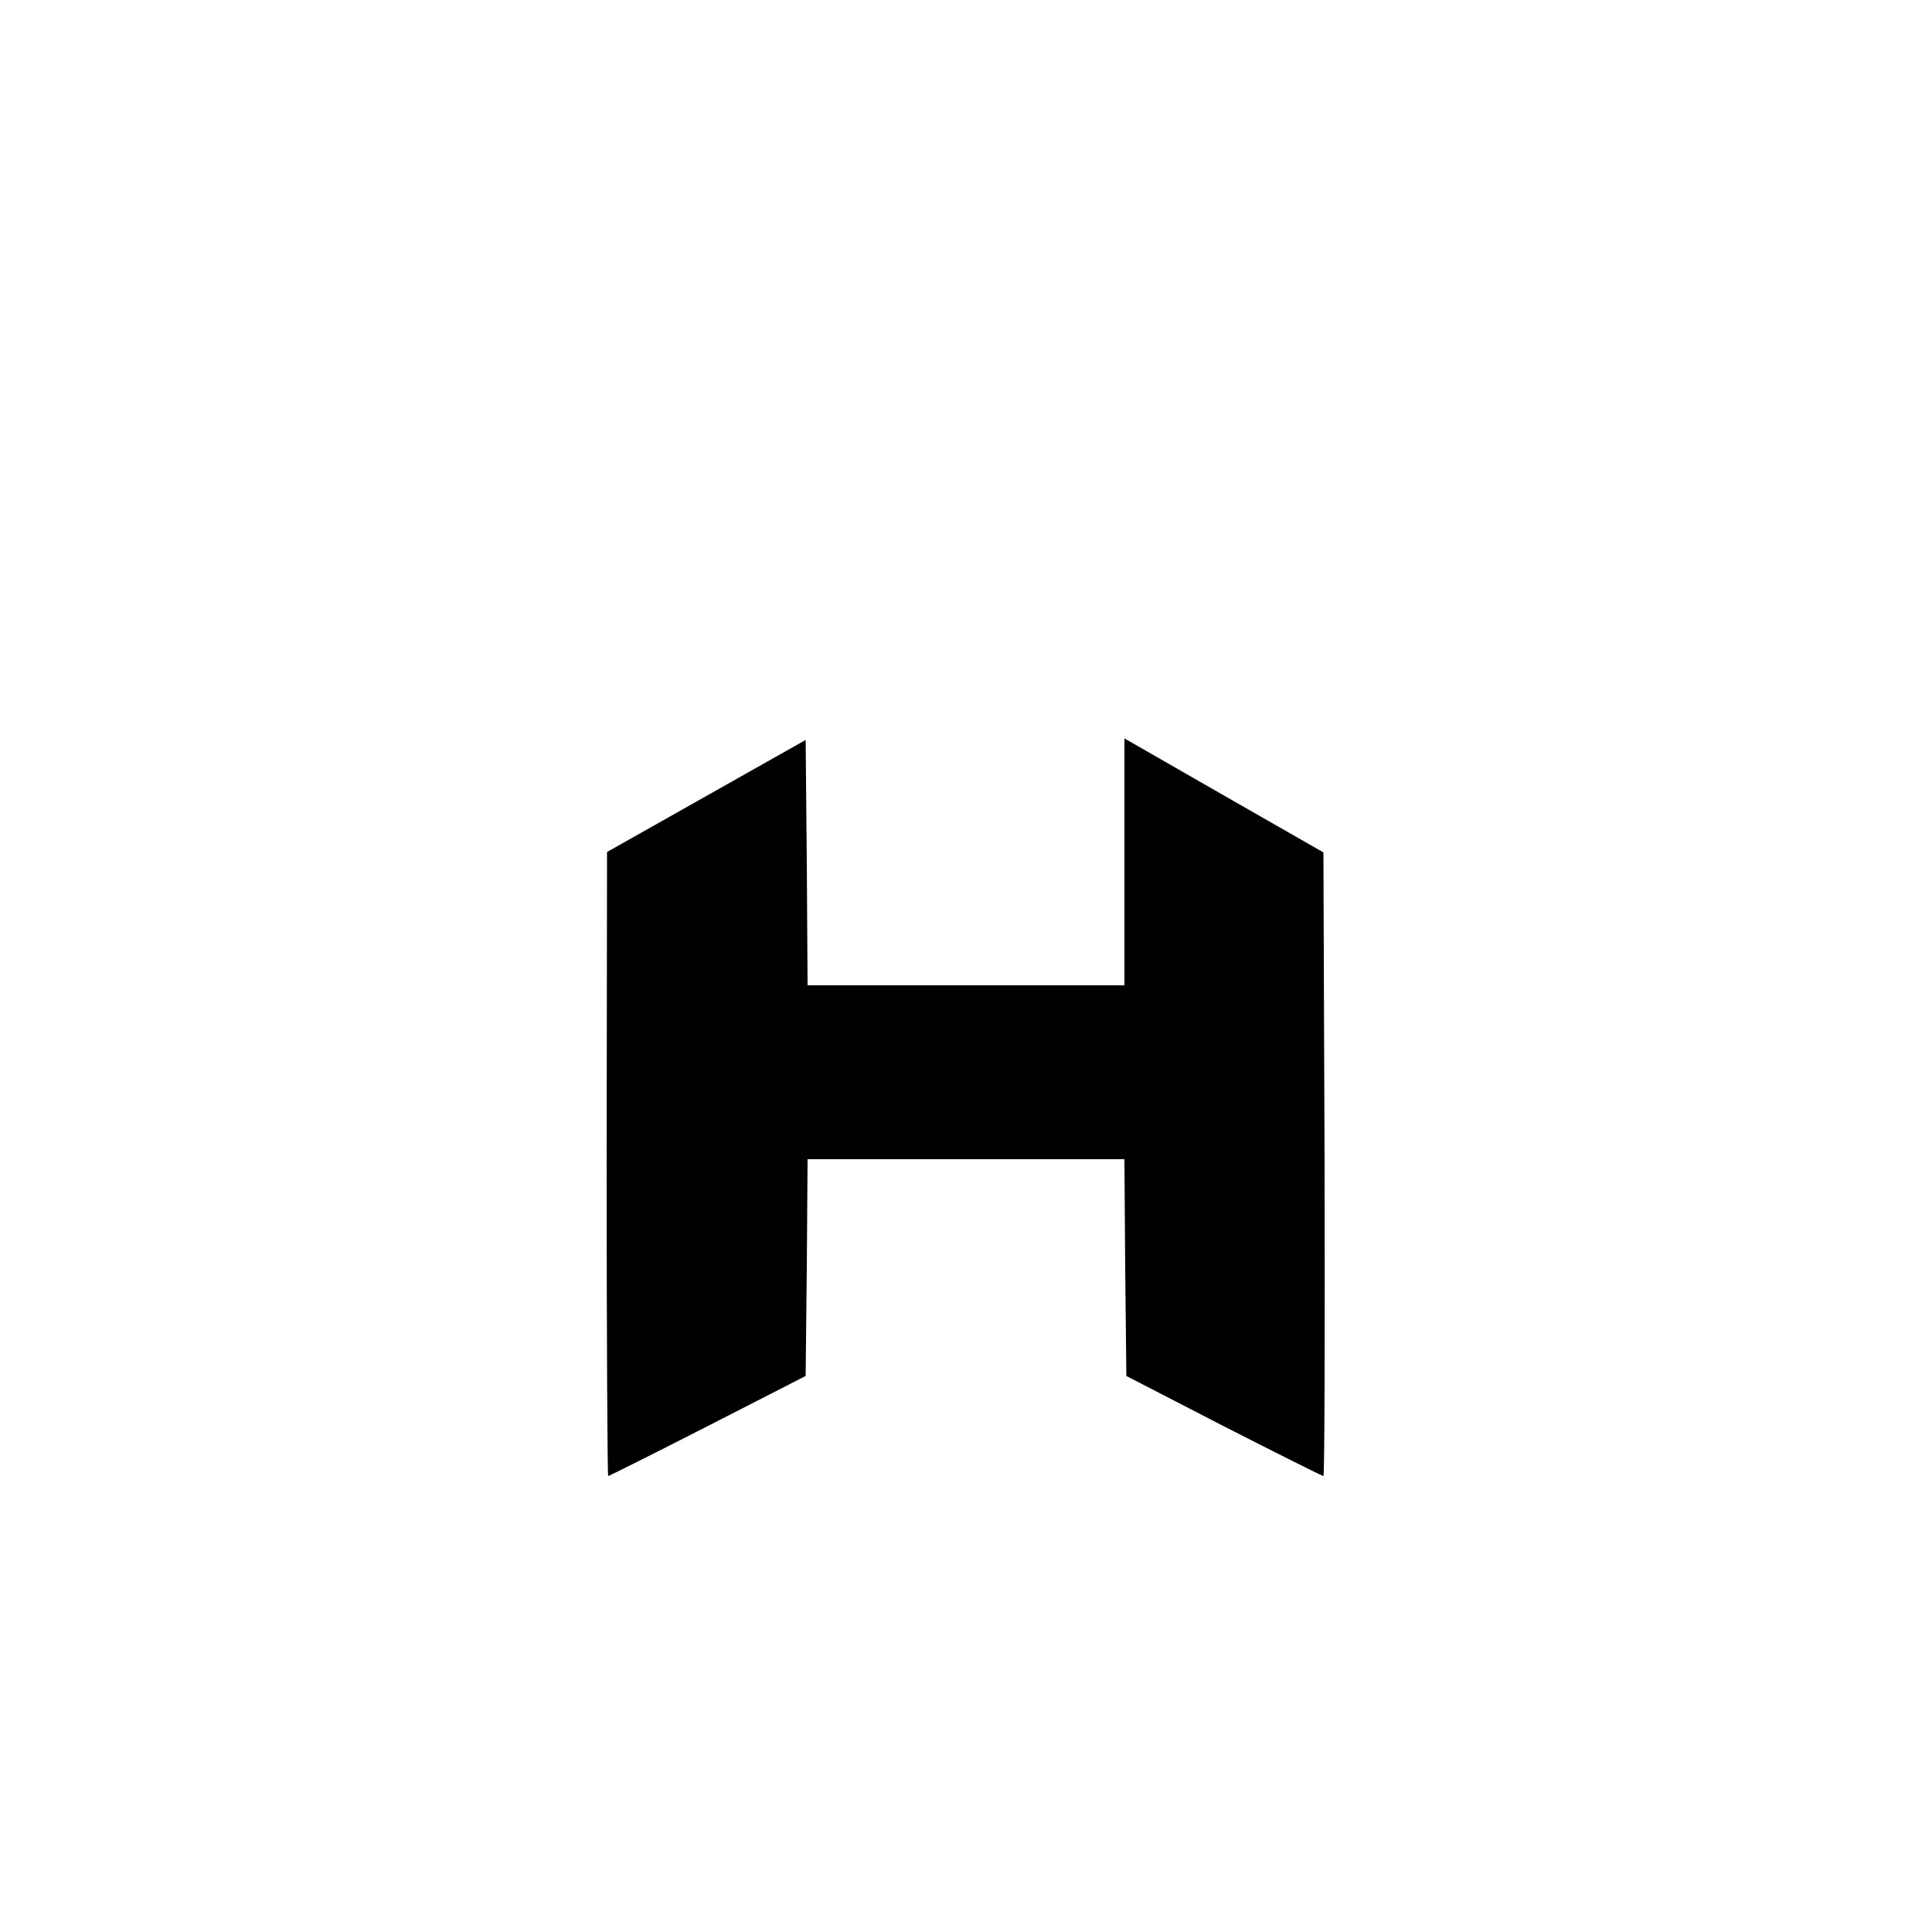
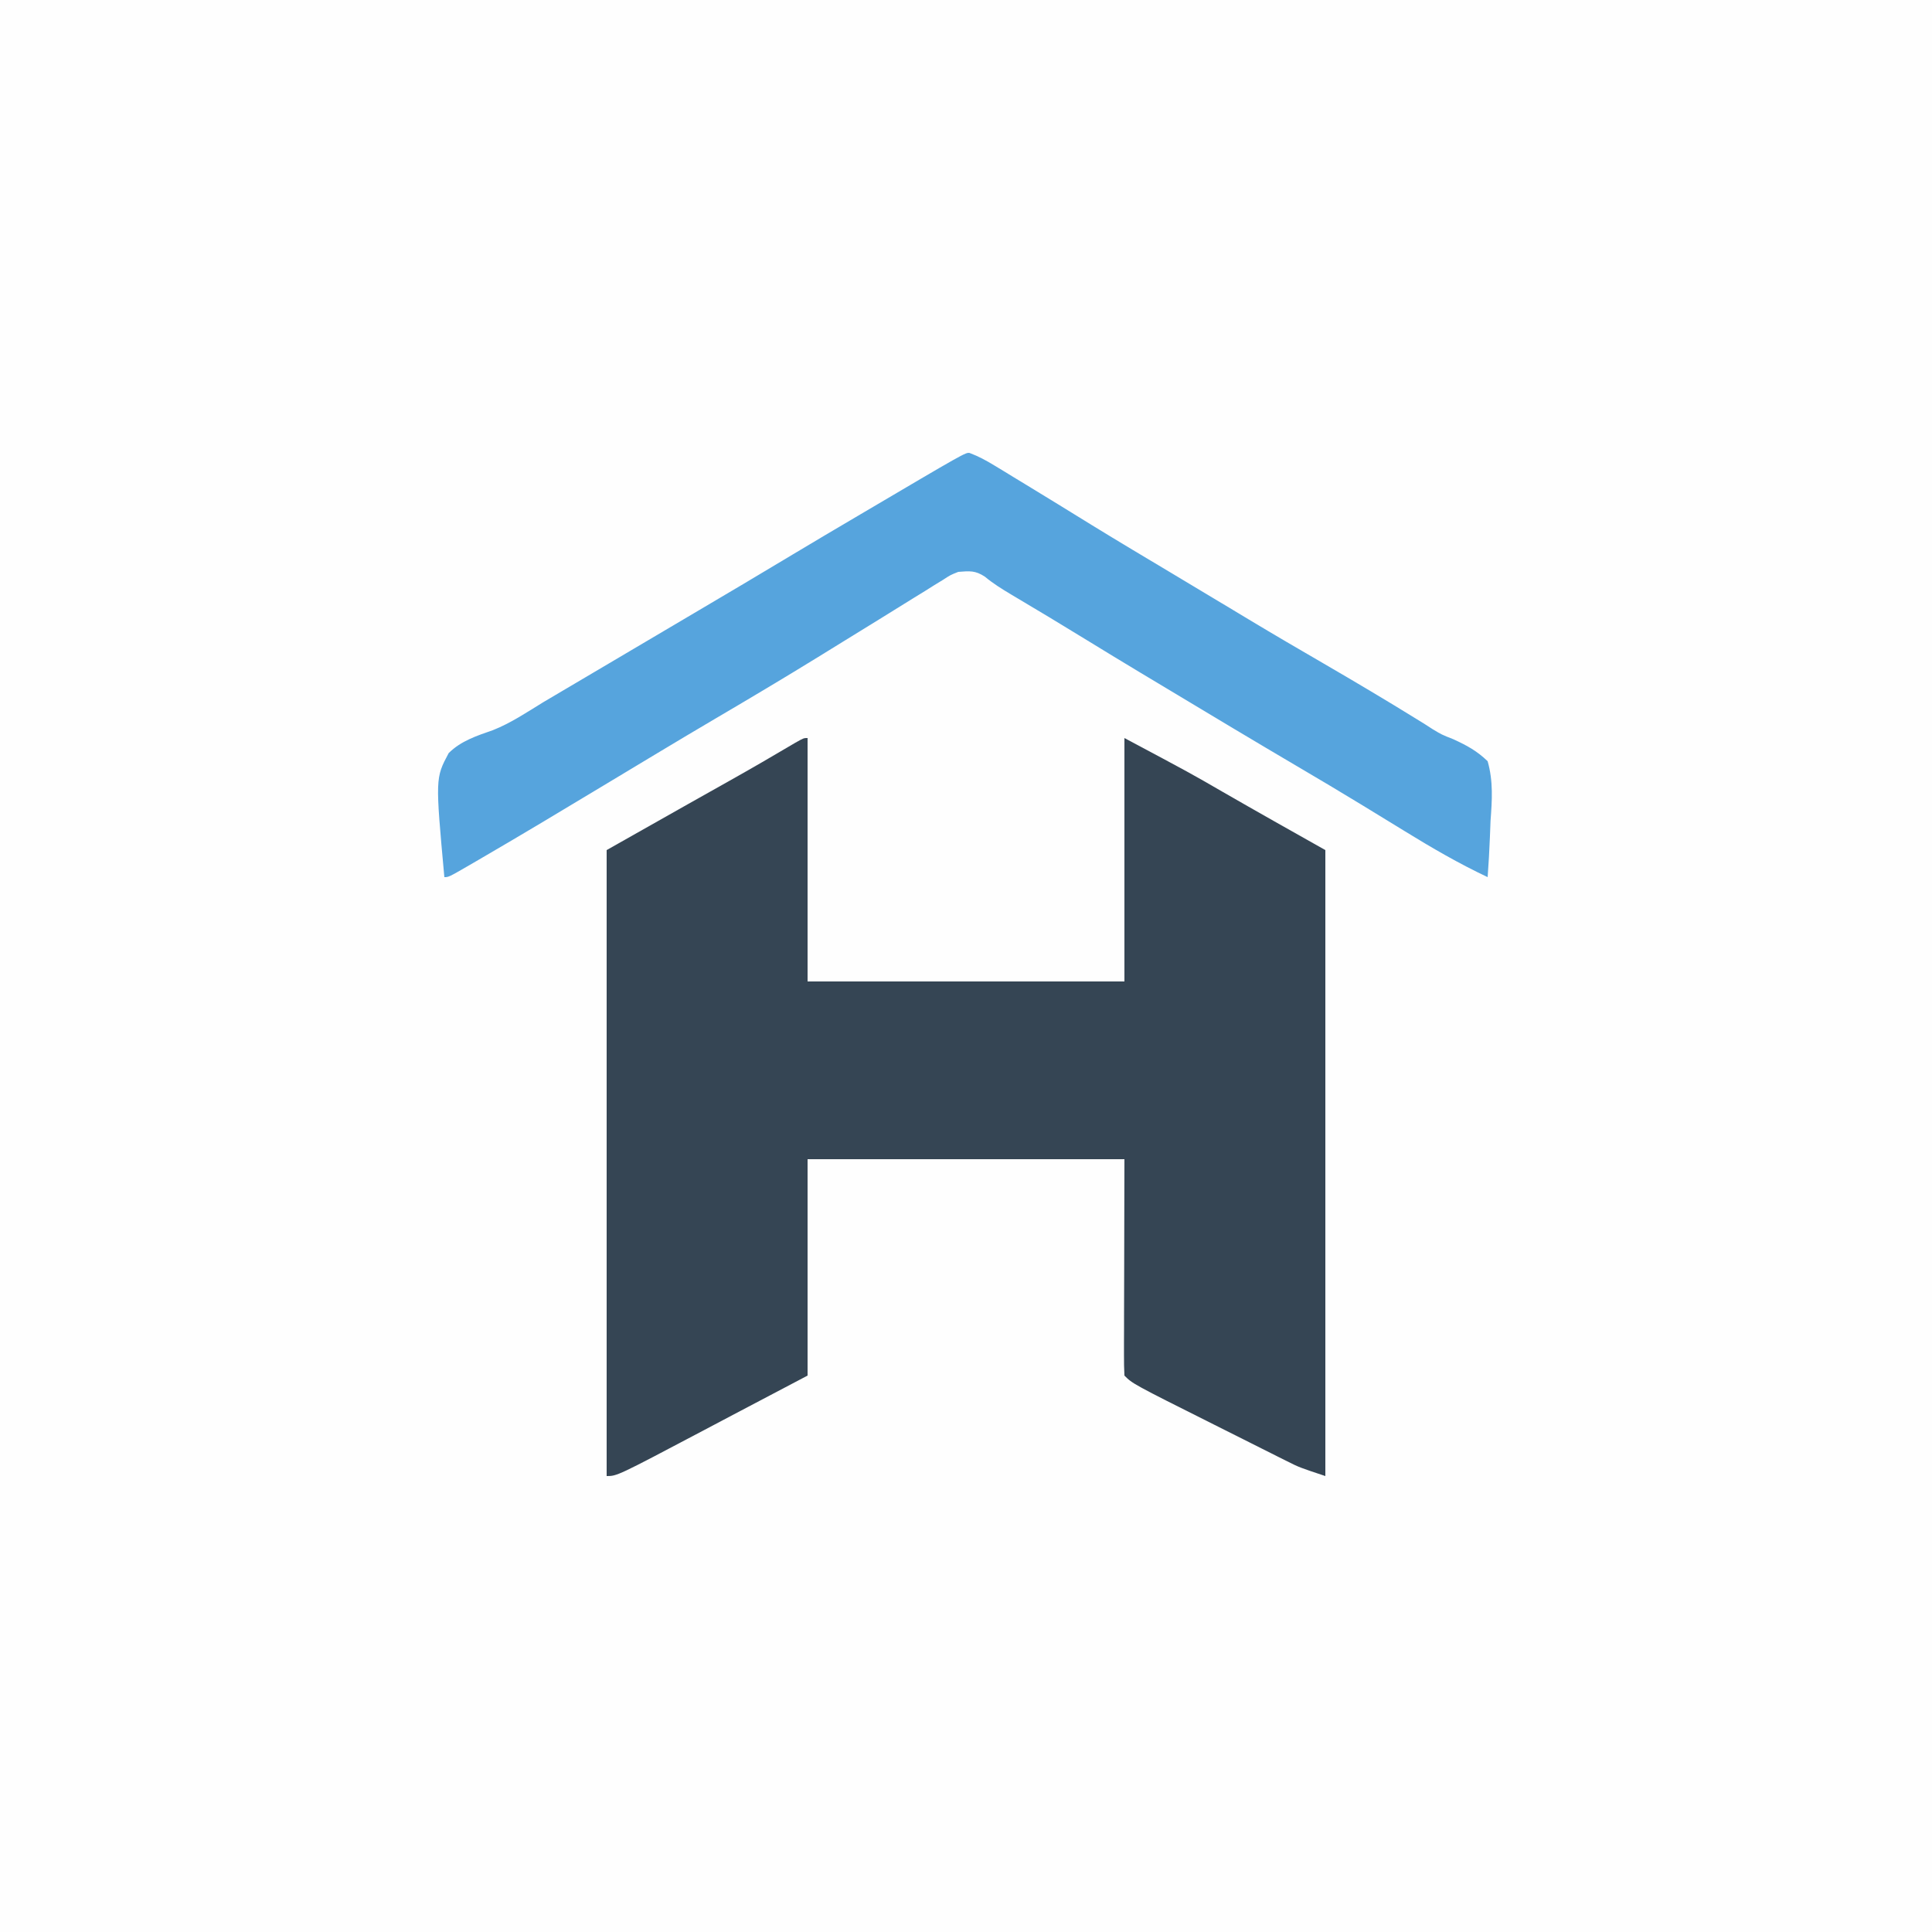
- <svg xmlns="http://www.w3.org/2000/svg" version="1.0" width="500pt" height="500pt" viewBox="0 0 500 500" preserveAspectRatio="xMidYMid meet">
-   <g transform="translate(0,500) scale(0.1,-0.1)" fill="#000000" stroke="none">
-     <path d="M1828 2940 l-257 -145 -1 -807 c0 -445 2 -808 4 -808 2 0 118 58 257 129 l254 130 3 280 2 281 410 0 410 0 2 -281 3 -280 252 -130 c139 -71 255 -129 258 -129 3 0 4 363 3 807 l-3 807 -257 147 -258 148 0 -320 0 -319 -410 0 -410 0 -2 318 -3 317 -257 -145z" />
-   </g>
+ <svg xmlns="http://www.w3.org/2000/svg" version="1.1" width="500" height="500">
+   <path d="M0 0 C165 0 330 0 500 0 C500 165 500 330 500 500 C335 500 170 500 0 500 C0 335 0 170 0 0 Z " fill="#FEFEFE" transform="translate(0,0)" />
+   <path d="M0 0 C0 20.79 0 41.58 0 63 C27.06 63 54.12 63 82 63 C82 42.21 82 21.42 82 0 C99.17 9.157 99.17 9.157 107.438 13.938 C116.258 19.02 125.126 24.008 134 29 C134 82.46 134 135.92 134 191 C127.249 188.75 127.249 188.75 124.157 187.2 C123.466 186.856 122.774 186.512 122.062 186.157 C120.97 185.606 120.97 185.606 119.855 185.043 C119.086 184.658 118.317 184.273 117.524 183.877 C115.902 183.064 114.281 182.25 112.661 181.433 C110.208 180.198 107.752 178.968 105.295 177.74 C84.138 167.138 84.138 167.138 82 165 C81.906 163.251 81.883 161.498 81.886 159.746 C81.887 158.609 81.887 157.472 81.887 156.301 C81.892 155.097 81.897 153.893 81.902 152.652 C81.903 151.552 81.904 150.453 81.905 149.319 C81.911 145.192 81.925 141.065 81.938 136.938 C81.958 127.718 81.979 118.499 82 109 C54.94 109 27.88 109 0 109 C0 127.48 0 145.96 0 165 C-6.27 168.3 -12.54 171.6 -19 175 C-22.909 177.065 -22.909 177.065 -26.819 179.131 C-49.3 191 -49.3 191 -52 191 C-52 137.54 -52 84.08 -52 29 C-29 16 -29 16 -20.312 11.125 C-14.551 7.892 -8.841 4.587 -3.16 1.215 C-1 0 -1 0 0 0 Z " fill="#354554" transform="translate(209,191)" />
+   <path d="M0 0 C2.315 0.865 4.279 1.935 6.39 3.219 C7.213 3.716 8.035 4.213 8.883 4.725 C9.753 5.258 10.623 5.791 11.519 6.34 C12.873 7.161 12.873 7.161 14.254 7.998 C20.059 11.524 25.843 15.085 31.621 18.656 C38.594 22.947 45.637 27.124 52.662 31.329 C56.178 33.434 59.693 35.543 63.207 37.653 C64.877 38.655 66.547 39.657 68.218 40.658 C69.589 41.482 70.959 42.307 72.329 43.133 C78.709 46.976 85.139 50.728 91.582 54.465 C99.73 59.202 107.832 64 115.845 68.962 C116.496 69.364 117.146 69.766 117.816 70.18 C118.469 70.601 119.121 71.021 119.794 71.455 C122.17 72.892 122.17 72.892 125.237 74.106 C128.725 75.709 131.314 77.107 134.082 79.778 C135.562 84.984 135.227 89.896 134.832 95.215 C134.772 96.628 134.717 98.042 134.668 99.455 C134.536 102.901 134.33 106.338 134.082 109.778 C126.637 106.264 119.626 102.195 112.621 97.879 C109.528 95.975 106.428 94.084 103.328 92.192 C102.708 91.813 102.088 91.434 101.449 91.043 C95.961 87.694 90.436 84.41 84.894 81.153 C73.843 74.652 62.849 68.057 51.862 61.449 C49.207 59.853 46.549 58.26 43.89 56.668 C39.376 53.96 34.882 51.218 30.394 48.465 C23.908 44.49 17.403 40.551 10.853 36.683 C8.432 35.243 6.148 33.833 3.98 32.028 C1.487 30.386 0.033 30.545 -2.918 30.778 C-4.956 31.586 -4.956 31.586 -6.867 32.84 C-7.619 33.299 -8.371 33.758 -9.146 34.23 C-9.958 34.741 -10.769 35.252 -11.606 35.778 C-12.471 36.309 -13.337 36.841 -14.229 37.389 C-17.132 39.175 -20.025 40.976 -22.918 42.778 C-27.207 45.428 -31.5 48.071 -35.793 50.715 C-36.893 51.394 -37.993 52.073 -39.126 52.773 C-47.923 58.193 -56.795 63.473 -65.703 68.707 C-70.729 71.661 -75.734 74.65 -80.731 77.653 C-81.535 78.136 -82.339 78.619 -83.167 79.116 C-86.752 81.27 -90.335 83.426 -93.916 85.584 C-104.881 92.189 -115.849 98.786 -126.918 105.215 C-127.719 105.682 -128.521 106.149 -129.346 106.629 C-134.795 109.778 -134.795 109.778 -135.918 109.778 C-138.254 84.155 -138.254 84.155 -134.801 77.683 C-131.617 74.509 -127.508 73.195 -123.336 71.736 C-118.708 69.901 -114.585 67.126 -110.356 64.528 C-108.461 63.404 -106.564 62.284 -104.664 61.168 C-99.081 57.874 -93.499 54.576 -87.918 51.278 C-82.337 47.979 -76.756 44.681 -71.172 41.387 C-62.659 36.363 -54.15 31.333 -45.683 26.232 C-40.073 22.858 -34.433 19.538 -28.793 16.215 C-1.081 -0.125 -1.081 -0.125 0 0 Z " fill="#56A4DD" transform="translate(250.9182,117.2224)" />
</svg>
